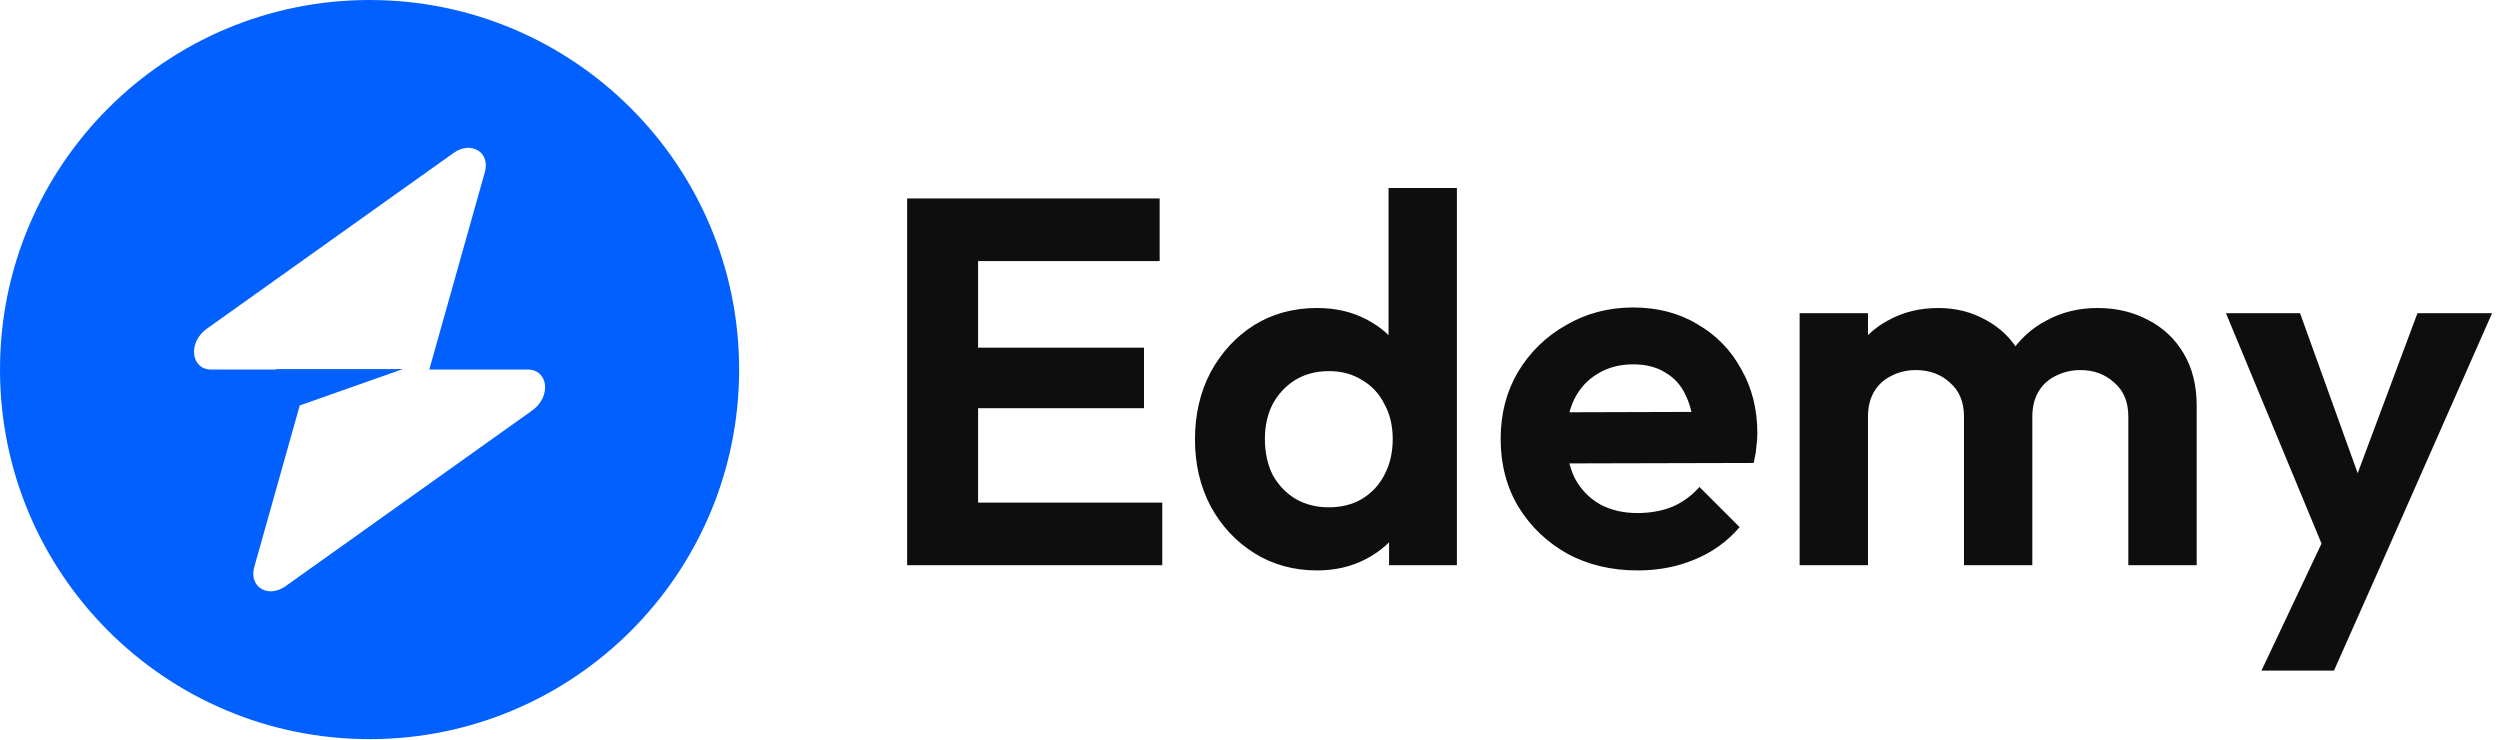
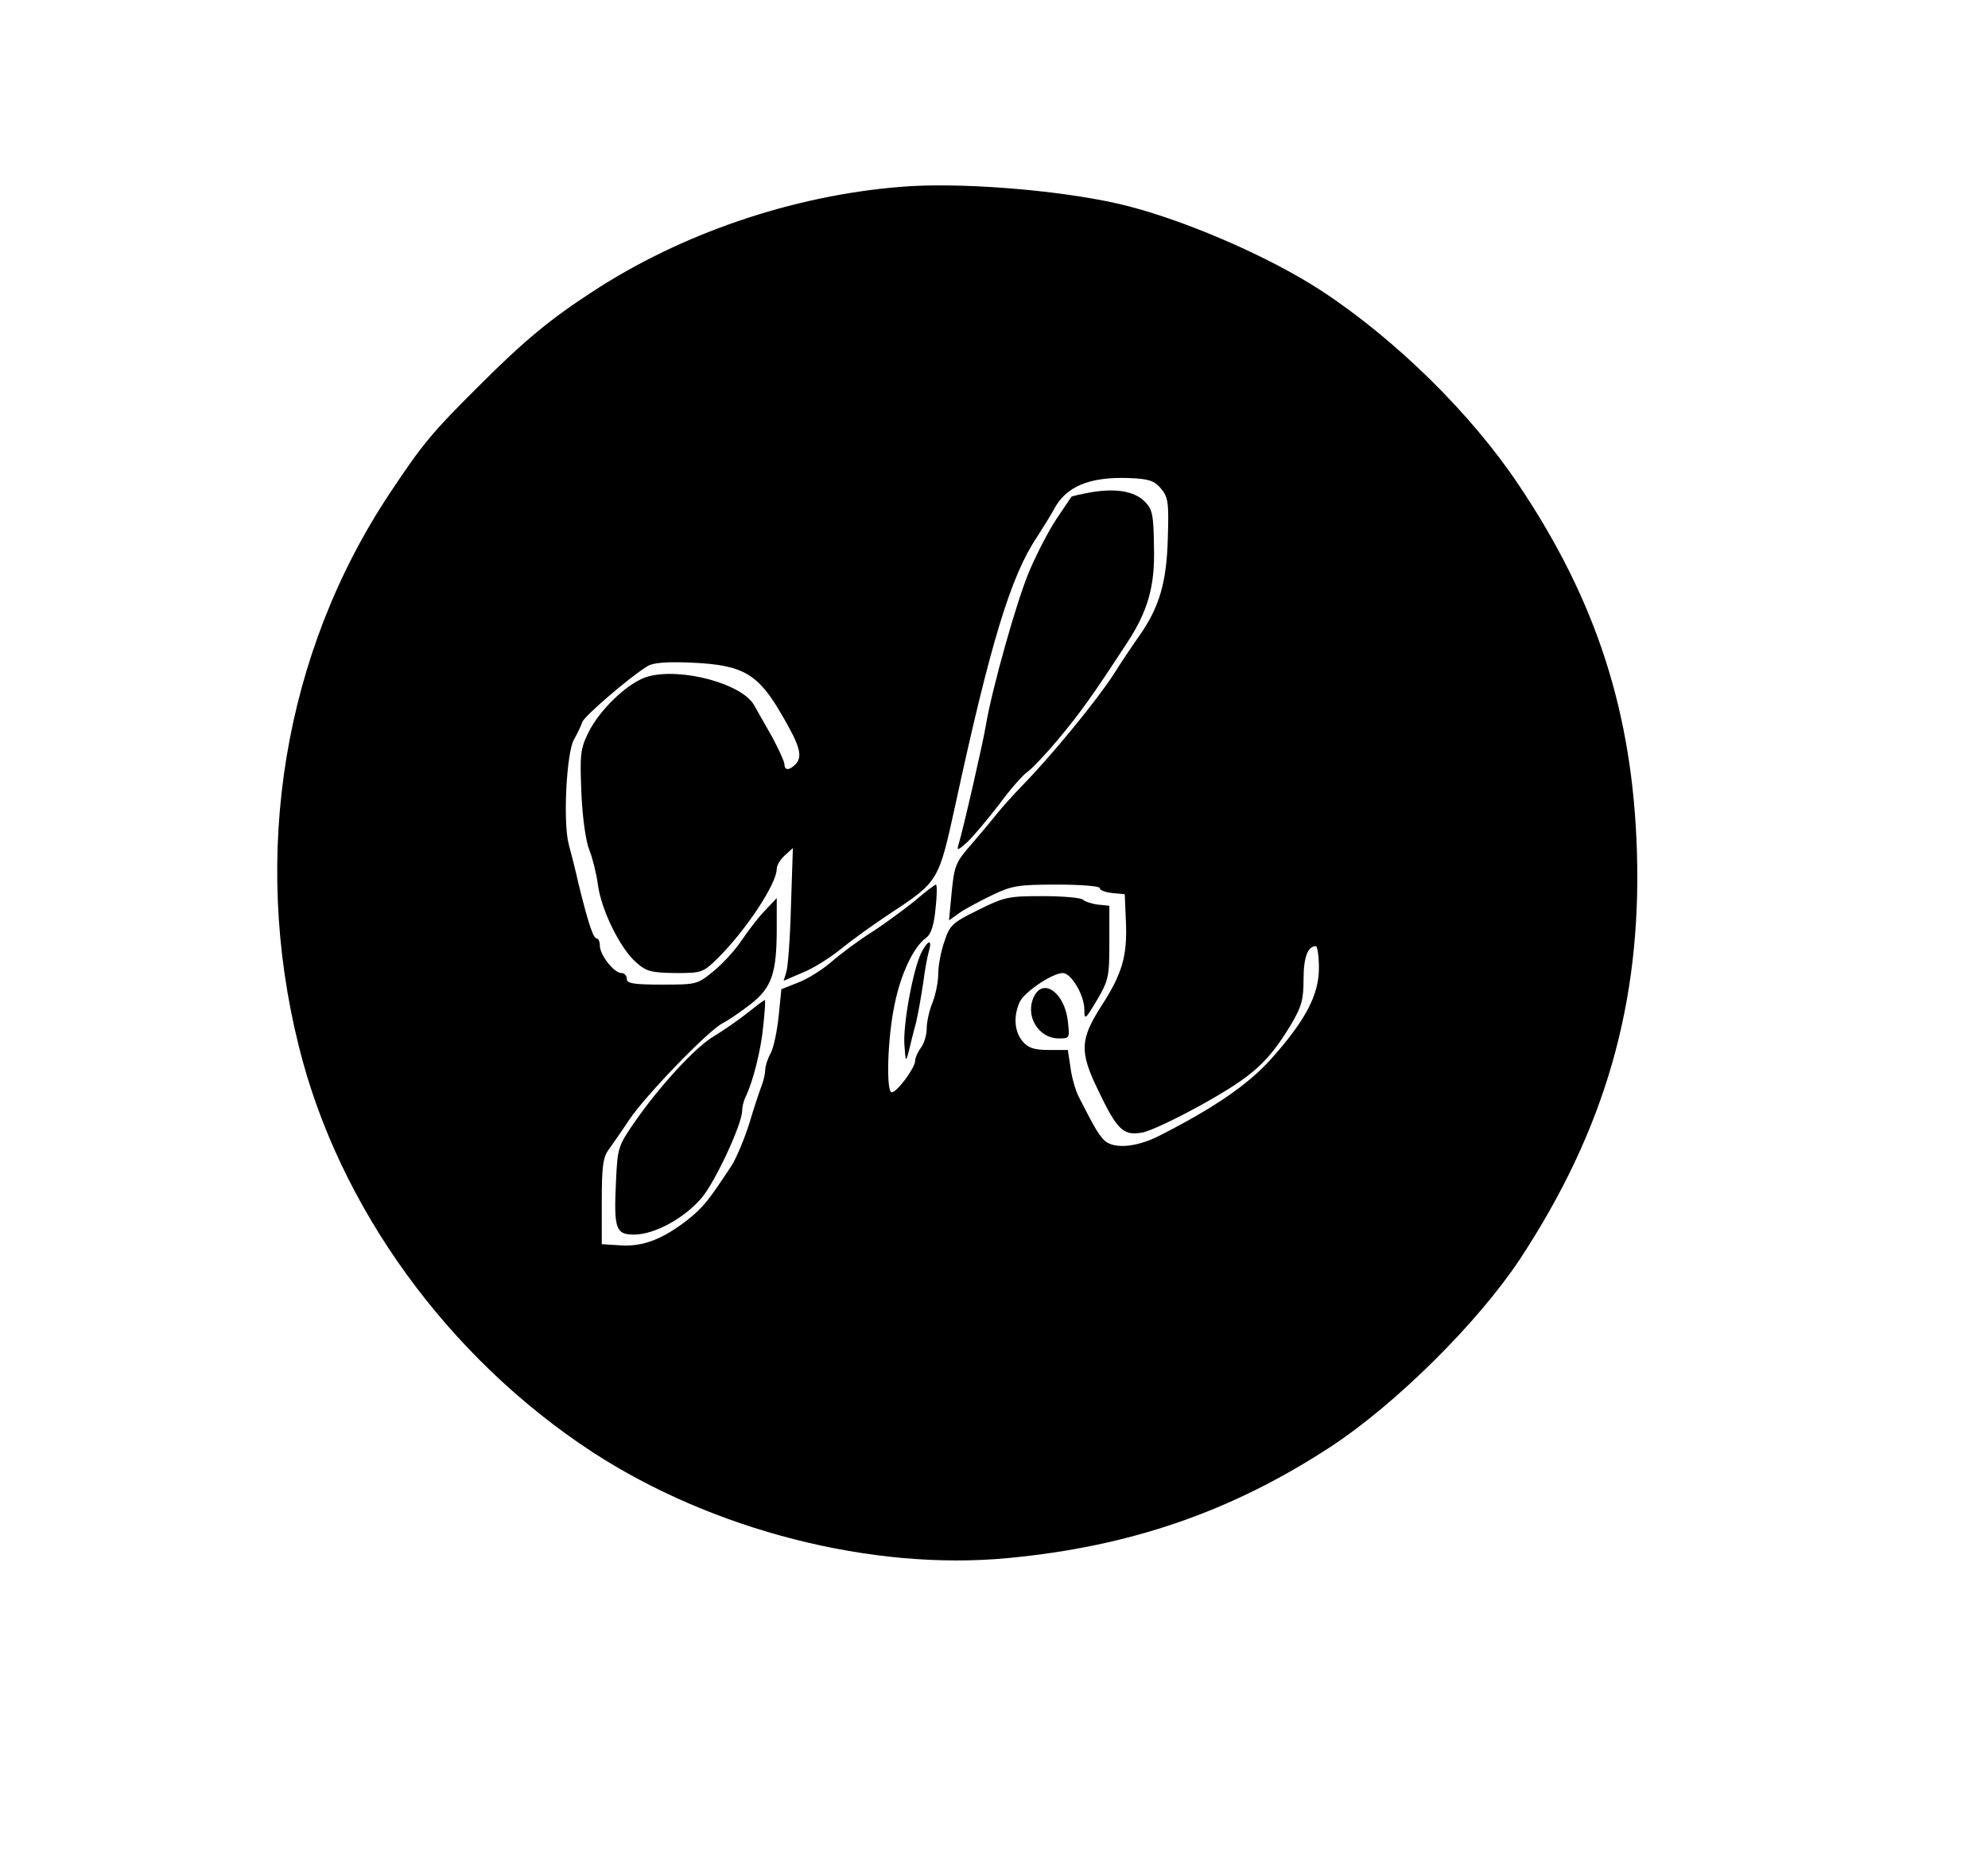
- <svg xmlns="http://www.w3.org/2000/svg" width="115" height="34" viewBox="0 0 115 34" fill="none">
-   <path fill-rule="evenodd" clip-rule="evenodd" d="M17 34C26.389 34 34 26.389 34 17C34 7.611 26.389 0 17 0C7.611 0 0 7.611 0 17C0 26.389 7.611 34 17 34ZM22.303 7.919C22.562 7.002 21.672 6.46 20.859 7.039L9.514 15.121C8.633 15.749 8.771 17 9.722 17H12.71V16.977H18.532L13.788 18.651L11.697 26.081C11.438 26.998 12.328 27.54 13.141 26.961L24.486 18.879C25.367 18.251 25.229 17 24.278 17H19.747L22.303 7.919Z" fill="#0260FF" />
-   <path d="M41.728 26V9.128H44.992V26H41.728ZM44.128 26V23.12H53.464V26H44.128ZM44.128 18.776V15.992H52.624V18.776H44.128ZM44.128 12.008V9.128H53.344V12.008H44.128ZM60.585 26.24C59.513 26.24 58.553 25.976 57.705 25.448C56.857 24.92 56.185 24.2 55.689 23.288C55.209 22.376 54.969 21.352 54.969 20.216C54.969 19.064 55.209 18.032 55.689 17.12C56.185 16.208 56.849 15.488 57.681 14.96C58.529 14.432 59.497 14.168 60.585 14.168C61.417 14.168 62.161 14.336 62.817 14.672C63.489 15.008 64.025 15.48 64.425 16.088C64.841 16.68 65.065 17.352 65.097 18.104V22.232C65.065 22.984 64.849 23.664 64.449 24.272C64.049 24.88 63.513 25.36 62.841 25.712C62.169 26.064 61.417 26.24 60.585 26.24ZM61.113 23.336C61.705 23.336 62.217 23.208 62.649 22.952C63.097 22.68 63.441 22.312 63.681 21.848C63.937 21.368 64.065 20.816 64.065 20.192C64.065 19.584 63.937 19.048 63.681 18.584C63.441 18.104 63.097 17.736 62.649 17.48C62.217 17.208 61.713 17.072 61.137 17.072C60.545 17.072 60.025 17.208 59.577 17.48C59.145 17.752 58.801 18.12 58.545 18.584C58.305 19.048 58.185 19.584 58.185 20.192C58.185 20.816 58.305 21.368 58.545 21.848C58.801 22.312 59.153 22.68 59.601 22.952C60.049 23.208 60.553 23.336 61.113 23.336ZM67.017 26H63.897V22.88L64.401 20.048L63.873 17.264V8.648H67.017V26ZM75.342 26.24C74.126 26.24 73.046 25.984 72.102 25.472C71.158 24.944 70.406 24.224 69.846 23.312C69.302 22.4 69.03 21.36 69.03 20.192C69.03 19.04 69.294 18.016 69.822 17.12C70.366 16.208 71.102 15.488 72.03 14.96C72.958 14.416 73.99 14.144 75.126 14.144C76.246 14.144 77.23 14.4 78.078 14.912C78.942 15.408 79.614 16.096 80.094 16.976C80.59 17.84 80.838 18.824 80.838 19.928C80.838 20.136 80.822 20.352 80.79 20.576C80.774 20.784 80.734 21.024 80.67 21.296L70.926 21.32V18.968L79.206 18.944L77.934 19.928C77.902 19.24 77.774 18.664 77.55 18.2C77.342 17.736 77.03 17.384 76.614 17.144C76.214 16.888 75.718 16.76 75.126 16.76C74.502 16.76 73.958 16.904 73.494 17.192C73.03 17.464 72.67 17.856 72.414 18.368C72.174 18.864 72.054 19.456 72.054 20.144C72.054 20.848 72.182 21.464 72.438 21.992C72.71 22.504 73.094 22.904 73.59 23.192C74.086 23.464 74.662 23.6 75.318 23.6C75.91 23.6 76.446 23.504 76.926 23.312C77.406 23.104 77.822 22.8 78.174 22.4L80.022 24.248C79.462 24.904 78.774 25.4 77.958 25.736C77.158 26.072 76.286 26.24 75.342 26.24ZM82.783 26V14.408H85.927V26H82.783ZM90.343 26V19.16C90.343 18.488 90.127 17.968 89.695 17.6C89.279 17.216 88.759 17.024 88.135 17.024C87.719 17.024 87.343 17.112 87.007 17.288C86.671 17.448 86.407 17.688 86.215 18.008C86.023 18.328 85.927 18.712 85.927 19.16L84.703 18.56C84.703 17.664 84.895 16.888 85.279 16.232C85.679 15.576 86.215 15.072 86.887 14.72C87.559 14.352 88.319 14.168 89.167 14.168C89.967 14.168 90.695 14.352 91.351 14.72C92.007 15.072 92.527 15.576 92.911 16.232C93.295 16.872 93.487 17.648 93.487 18.56V26H90.343ZM97.903 26V19.16C97.903 18.488 97.687 17.968 97.255 17.6C96.839 17.216 96.319 17.024 95.695 17.024C95.295 17.024 94.919 17.112 94.567 17.288C94.231 17.448 93.967 17.688 93.775 18.008C93.583 18.328 93.487 18.712 93.487 19.16L91.687 18.728C91.751 17.8 91.999 17 92.431 16.328C92.863 15.64 93.431 15.112 94.135 14.744C94.839 14.36 95.623 14.168 96.487 14.168C97.351 14.168 98.127 14.352 98.815 14.72C99.503 15.072 100.047 15.584 100.447 16.256C100.847 16.928 101.047 17.728 101.047 18.656V26H97.903ZM107.243 26.096L102.395 14.408H105.803L109.019 23.336H107.867L111.203 14.408H114.635L109.475 26.096H107.243ZM104.027 30.848L107.555 23.384L109.475 26.096L107.363 30.848H104.027Z" fill="#0E0E0E" />
+ <svg xmlns="http://www.w3.org/2000/svg" version="1.0" width="517pt" height="482pt" viewBox="0 0 517 482" preserveAspectRatio="xMidYMid meet">
+   <g transform="translate(0,482) scale(0.1,-0.1)" fill="#000000" stroke="none">
+     <path d="M2340 4334 c-281 -23 -570 -122 -800 -273 -108 -70 -177 -127 -291 -241 -125 -124 -150 -154 -235 -282 -276 -415 -362 -937 -237 -1438 103 -417 387 -809 763 -1055 313 -204 728 -310 1082 -276 318 30 581 121 838 289 171 112 383 323 492 487 222 337 317 668 305 1060 -11 361 -105 653 -308 955 -123 184 -318 376 -511 503 -140 92 -373 192 -533 228 -160 36 -417 56 -565 43z m679 -784 c19 -23 21 -36 18 -130 -3 -114 -22 -179 -74 -253 -15 -21 -46 -67 -68 -102 -42 -65 -162 -212 -237 -288 -23 -24 -52 -56 -63 -70 -11 -14 -41 -50 -66 -79 -44 -50 -47 -58 -54 -127 l-7 -74 28 20 c16 11 54 31 85 46 50 24 67 27 167 27 63 0 112 -4 112 -9 0 -6 15 -11 33 -13 l32 -3 3 -70 c4 -90 -9 -136 -64 -221 -55 -86 -57 -118 -9 -217 50 -105 66 -120 114 -112 21 3 94 38 162 76 128 72 167 107 227 206 27 46 32 64 32 117 0 57 11 86 32 86 4 0 8 -26 8 -57 0 -70 -35 -136 -124 -236 -60 -67 -149 -128 -293 -201 -62 -31 -122 -34 -144 -8 -15 17 -23 31 -64 111 -8 16 -18 50 -21 75 l-7 46 -49 0 c-39 0 -54 5 -69 23 -21 25 -24 65 -7 102 12 26 85 75 112 75 22 0 56 -58 56 -95 0 -28 2 -27 33 25 30 51 32 61 32 150 l0 95 -30 3 c-16 2 -34 8 -39 13 -6 5 -53 9 -105 9 -88 0 -99 -2 -167 -36 -67 -33 -74 -39 -88 -82 -9 -25 -16 -63 -16 -84 0 -21 -7 -55 -15 -75 -8 -19 -15 -50 -15 -67 0 -17 -7 -40 -15 -50 -8 -11 -15 -26 -15 -34 0 -18 -47 -82 -61 -82 -15 0 -11 140 7 226 16 81 50 153 83 176 12 9 20 32 24 76 4 34 4 62 1 62 -3 0 -29 -20 -57 -44 -29 -23 -79 -60 -112 -81 -33 -21 -79 -55 -103 -76 -24 -21 -63 -45 -87 -54 l-43 -17 -7 -70 c-4 -39 -13 -82 -21 -97 -8 -14 -14 -34 -14 -43 0 -9 -4 -27 -9 -40 -5 -13 -20 -57 -32 -98 -13 -41 -34 -91 -46 -110 -60 -91 -73 -108 -114 -141 -64 -50 -116 -71 -175 -67 l-49 3 0 111 c0 90 3 115 18 135 9 13 34 48 53 77 42 63 207 234 244 252 14 7 46 29 72 49 55 43 68 80 68 198 l0 78 -33 -35 c-18 -19 -44 -54 -59 -76 -15 -23 -47 -58 -71 -78 -44 -36 -45 -36 -136 -36 -74 0 -91 3 -91 15 0 8 -6 15 -14 15 -19 0 -56 47 -56 71 0 11 -4 19 -8 19 -9 0 -21 35 -47 140 -8 36 -20 83 -26 105 -15 57 -6 234 13 271 9 16 19 36 22 46 4 15 124 118 170 146 15 9 49 12 116 9 133 -6 172 -29 234 -137 48 -82 54 -108 34 -128 -16 -16 -28 -15 -28 1 0 7 -15 39 -32 71 -18 32 -39 68 -46 81 -30 57 -190 100 -277 76 -50 -14 -125 -85 -155 -146 -21 -43 -22 -57 -18 -158 3 -67 12 -127 21 -148 8 -20 18 -60 22 -90 9 -66 58 -165 99 -201 27 -24 39 -27 102 -28 69 0 72 1 110 38 73 72 154 194 154 233 0 9 9 24 21 35 l21 19 -5 -150 c-2 -83 -8 -160 -12 -172 l-7 -23 49 21 c28 11 72 39 99 61 27 22 85 64 129 93 126 83 126 84 169 280 92 425 145 598 213 699 15 23 34 54 43 70 31 61 93 87 197 83 51 -2 65 -7 82 -27z" />
+     <path d="M2837 3540 c-27 -5 -50 -10 -51 -12 -1 -2 -19 -28 -39 -58 -20 -30 -52 -92 -71 -137 -32 -76 -96 -303 -112 -398 -6 -39 -59 -271 -71 -310 -5 -18 -3 -17 22 5 15 14 52 58 83 98 30 41 64 79 74 85 10 7 47 45 81 86 55 66 87 110 177 248 55 83 74 149 71 251 -1 84 -4 98 -24 118 -27 27 -75 35 -140 24z" />
+     <path d="M2396 2343 c-21 -42 -48 -186 -44 -240 3 -44 4 -45 11 -18 4 17 12 50 19 75 6 25 14 72 19 105 4 33 11 70 15 83 9 31 -3 28 -20 -5z" />
+     <path d="M2690 2231 c-26 -50 9 -111 64 -111 28 0 28 1 23 45 -8 72 -62 113 -87 66z" />
+     <path d="M1942 2185 c-24 -19 -62 -45 -85 -59 -47 -27 -141 -129 -207 -224 -42 -61 -44 -66 -48 -152 -6 -125 -1 -140 47 -140 54 0 133 44 177 97 36 44 104 191 104 225 0 10 4 26 9 36 19 39 40 121 46 185 4 37 6 67 4 67 -2 0 -23 -16 -47 -35z" />
+   </g>
</svg>
